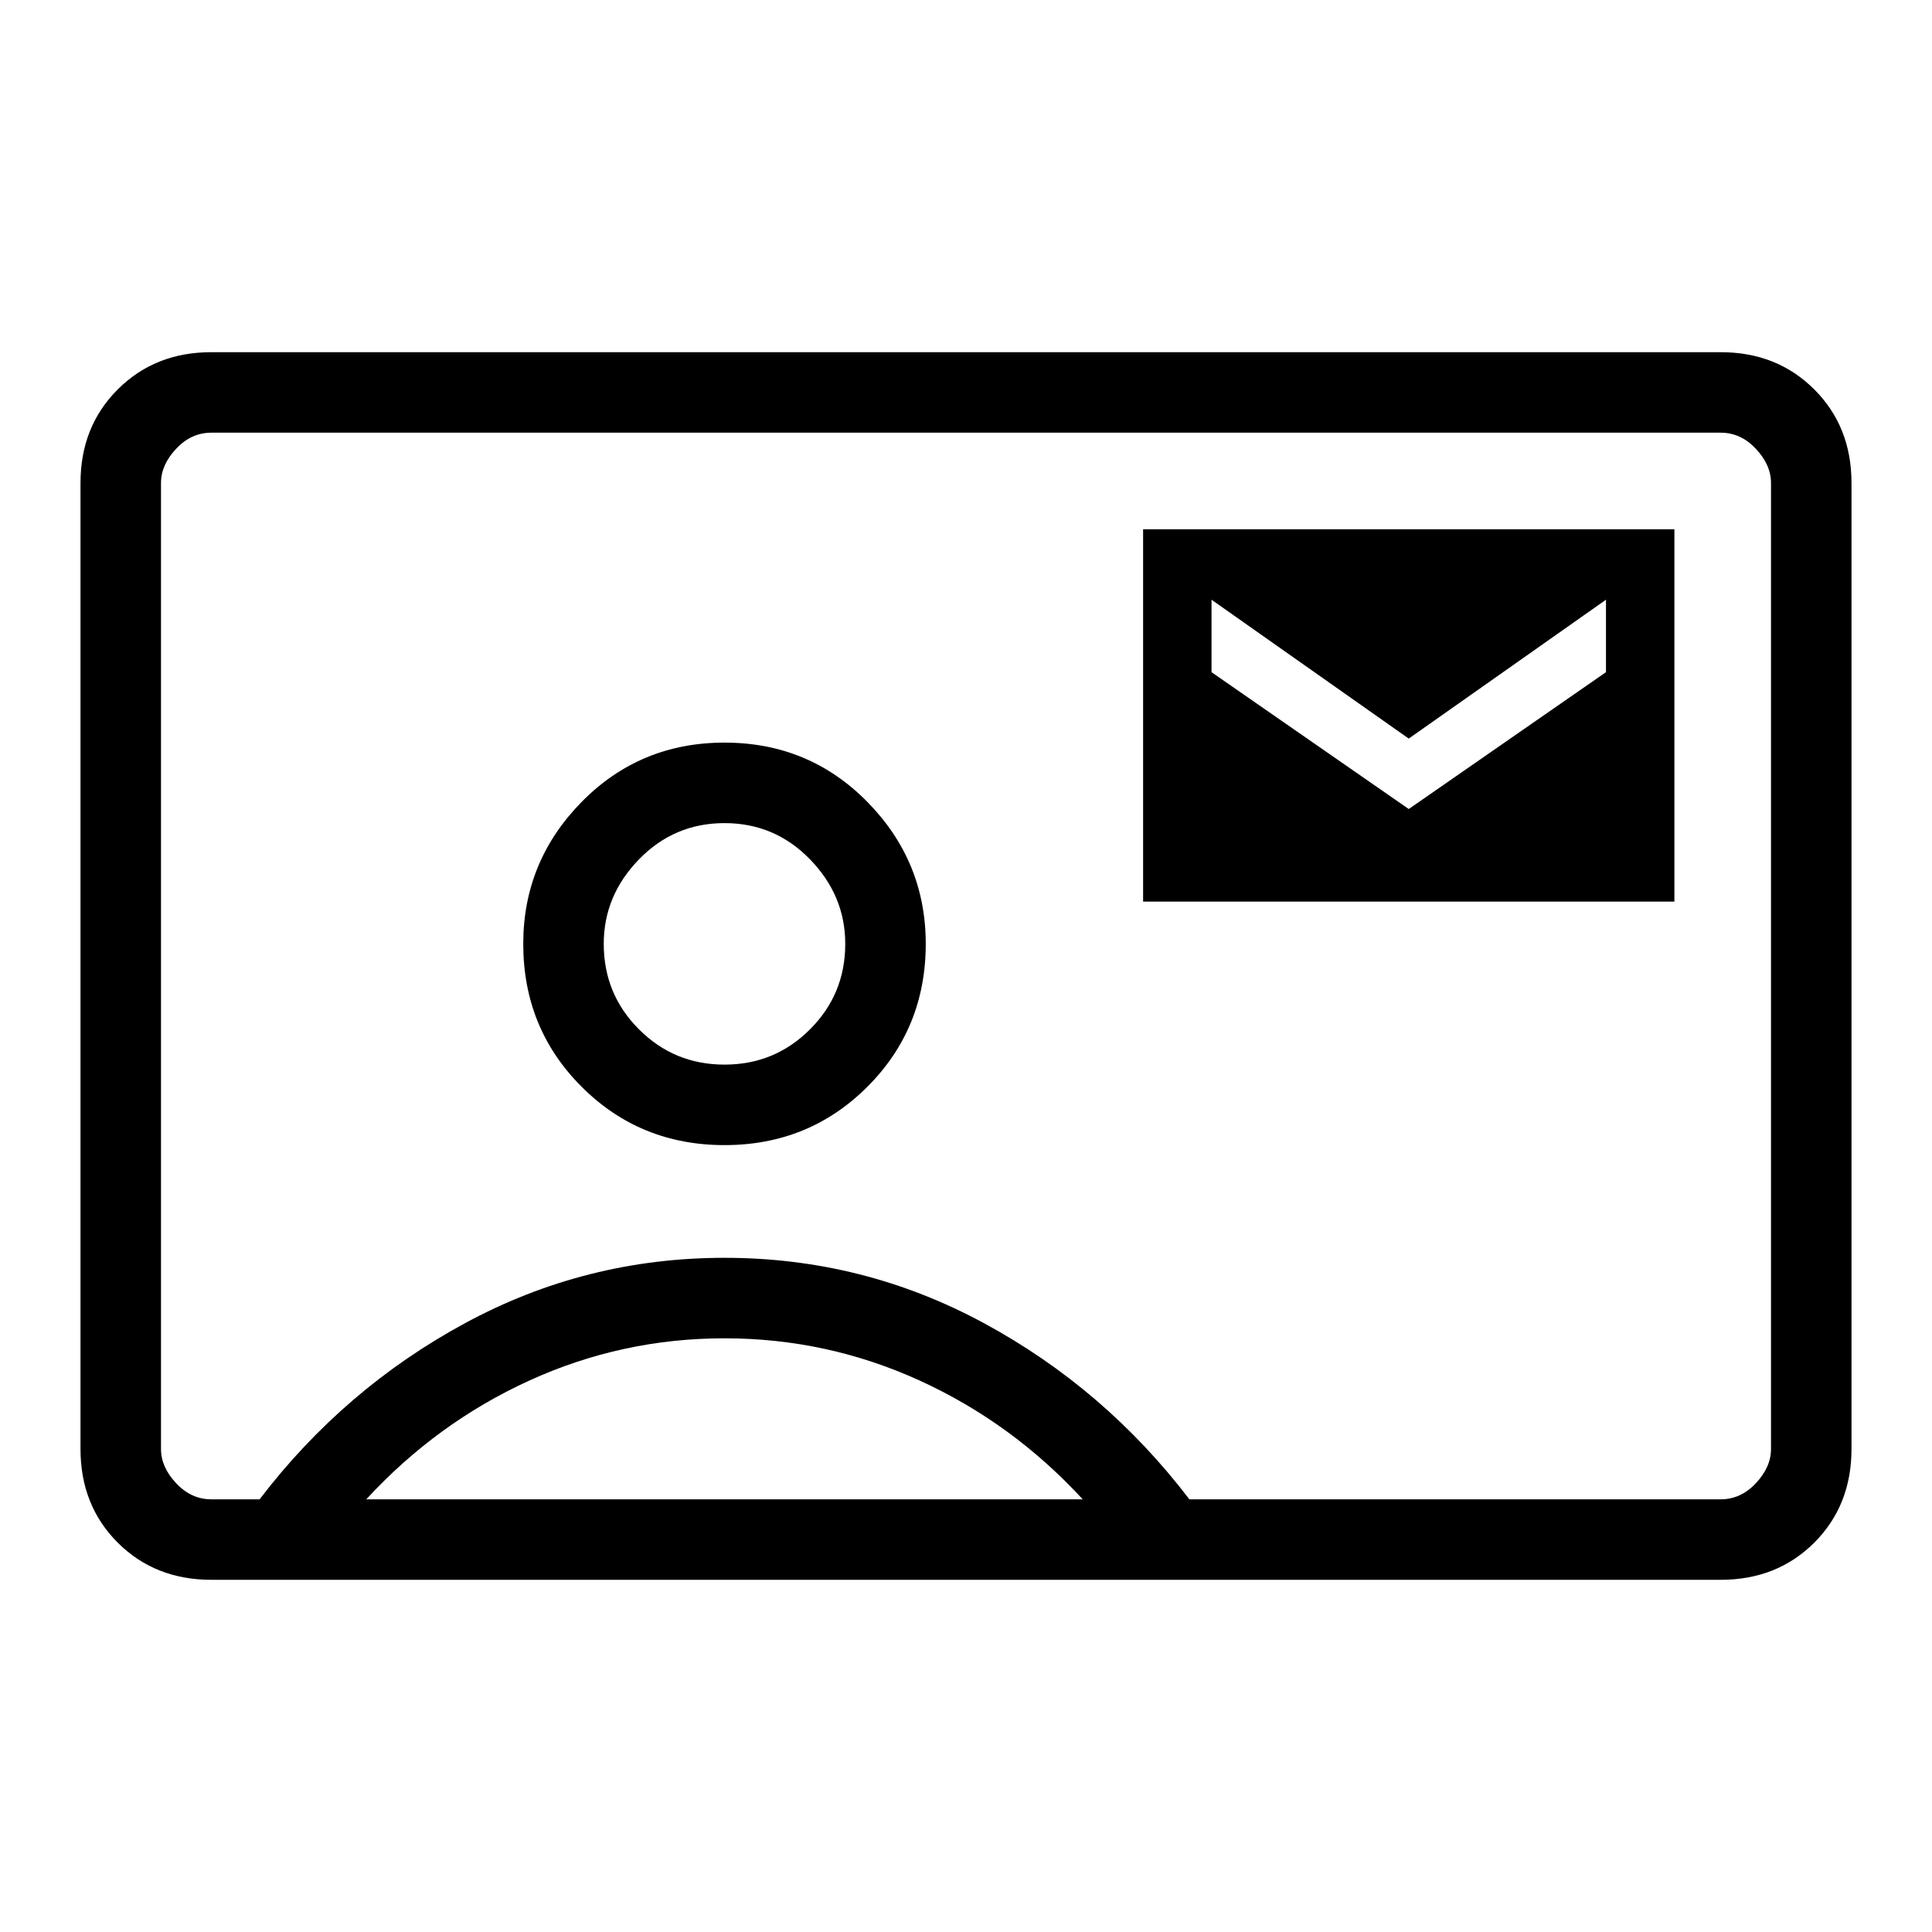
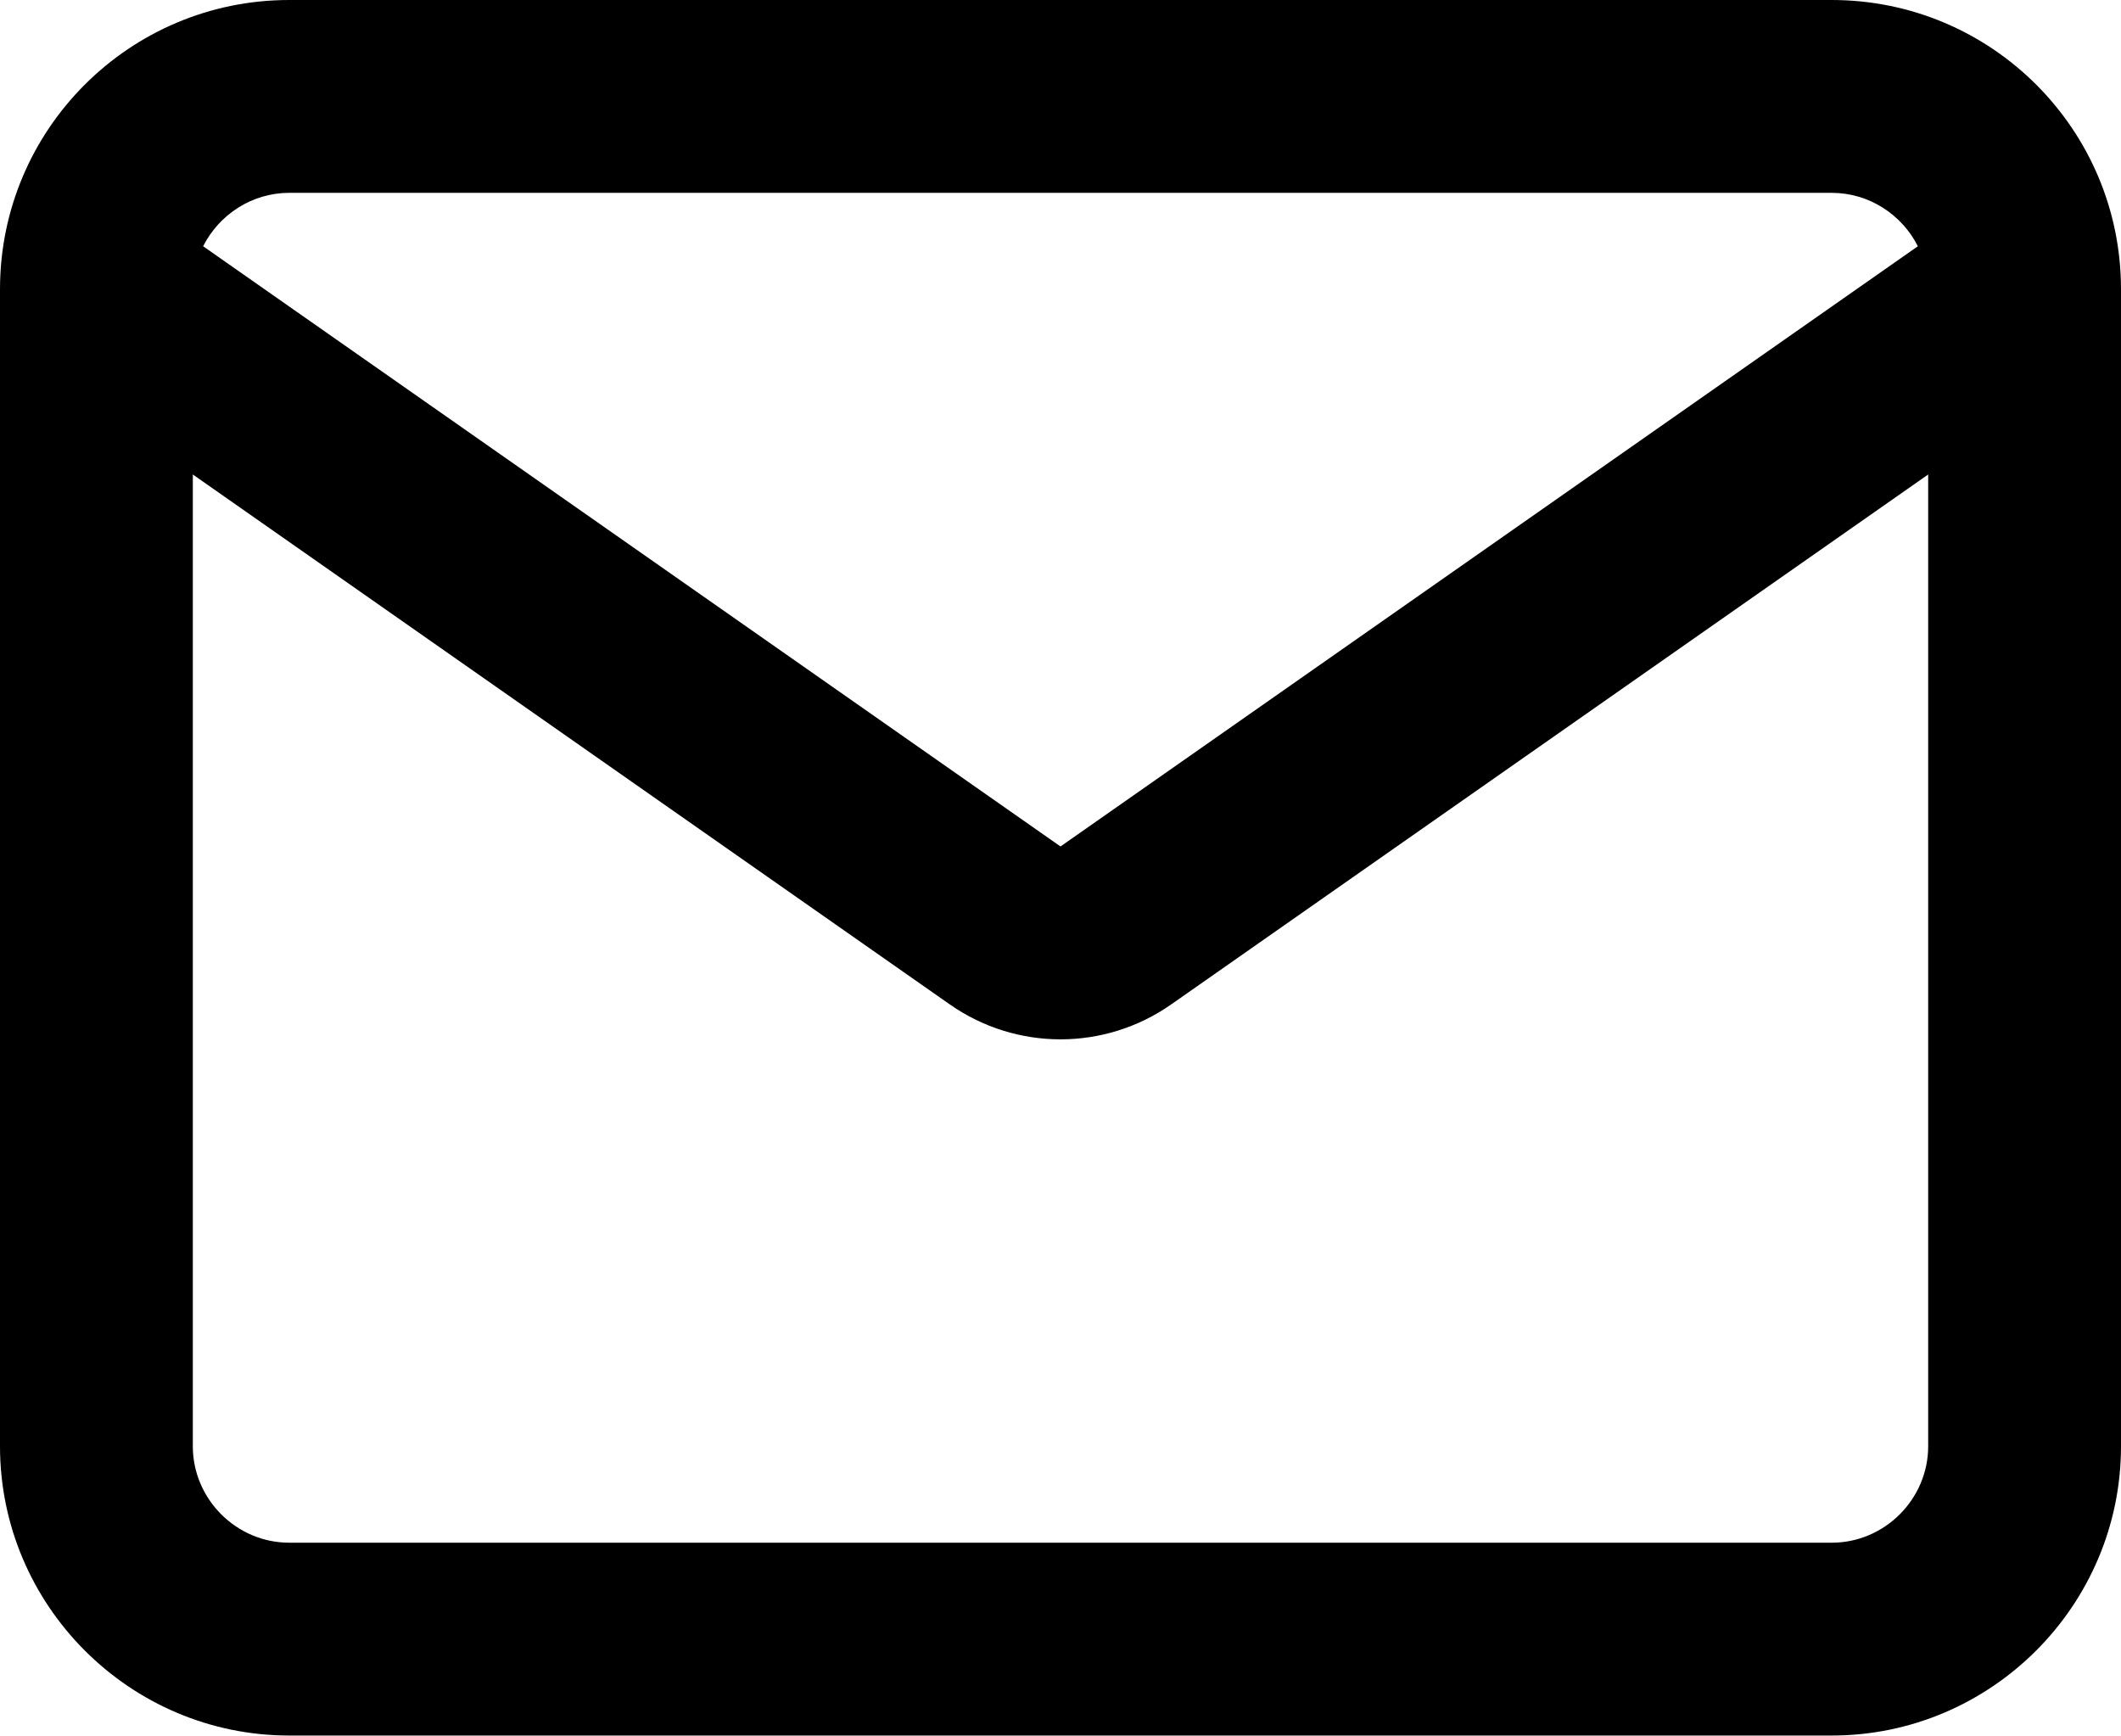
- <svg xmlns="http://www.w3.org/2000/svg" height="24" width="24">
-   <path d="M14.2 11.2h6.6V6.575h-6.6Zm3.3-1.15-2.45-1.7v-.9l2.45 1.725 2.45-1.725v.9ZM2.625 19.625q-.7 0-1.163-.462Q1 18.7 1 18V6q0-.7.462-1.162.463-.463 1.163-.463h18.75q.7 0 1.163.463Q23 5.3 23 6v12q0 .7-.462 1.163-.463.462-1.163.462Zm12.15-1h6.6q.25 0 .437-.2.188-.2.188-.425V6q0-.225-.188-.425-.187-.2-.437-.2H2.625q-.25 0-.437.2Q2 5.775 2 6v12q0 .225.188.425.187.2.437.2h.6q1.05-1.375 2.55-2.187 1.5-.813 3.225-.813t3.225.813q1.5.812 2.55 2.187ZM9 14.225q1.05 0 1.775-.725.725-.725.725-1.775 0-1.025-.725-1.763Q10.05 9.225 9 9.225q-1.05 0-1.775.737-.725.738-.725 1.763 0 1.05.725 1.775.725.725 1.775.725Zm-4.45 4.4h8.9q-.875-.95-2.025-1.475-1.15-.525-2.425-.525t-2.425.525q-1.15.525-2.025 1.475Zm4.45-5.4q-.625 0-1.062-.438-.438-.437-.438-1.062 0-.6.438-1.05.437-.45 1.062-.45t1.062.45q.438.45.438 1.05 0 .625-.438 1.062-.437.438-1.062.438ZM12 12Z" />
+ <svg xmlns="http://www.w3.org/2000/svg" width="22" height="18" viewBox="0 0 22 18" fill="none">
+   <path fill-rule="evenodd" clip-rule="evenodd" d="M22 3V15C22 16.652 20.652 18 19 18H3C1.348 18 0 16.652 0 15V3C0 1.343 1.343 0 3 0H19C20.657 0 22 1.343 22 3ZM2.107 2.554C2.272 2.227 2.612 2 3 2H19C19.388 2 19.728 2.227 19.893 2.554L11 8.779L2.107 2.554ZM2 4.921L9.853 10.418C10.542 10.9 11.458 10.9 12.147 10.418L20 4.921V15C20 15.548 19.548 16 19 16H3C2.452 16 2 15.548 2 15V4.921Z" fill="black" />
</svg>
